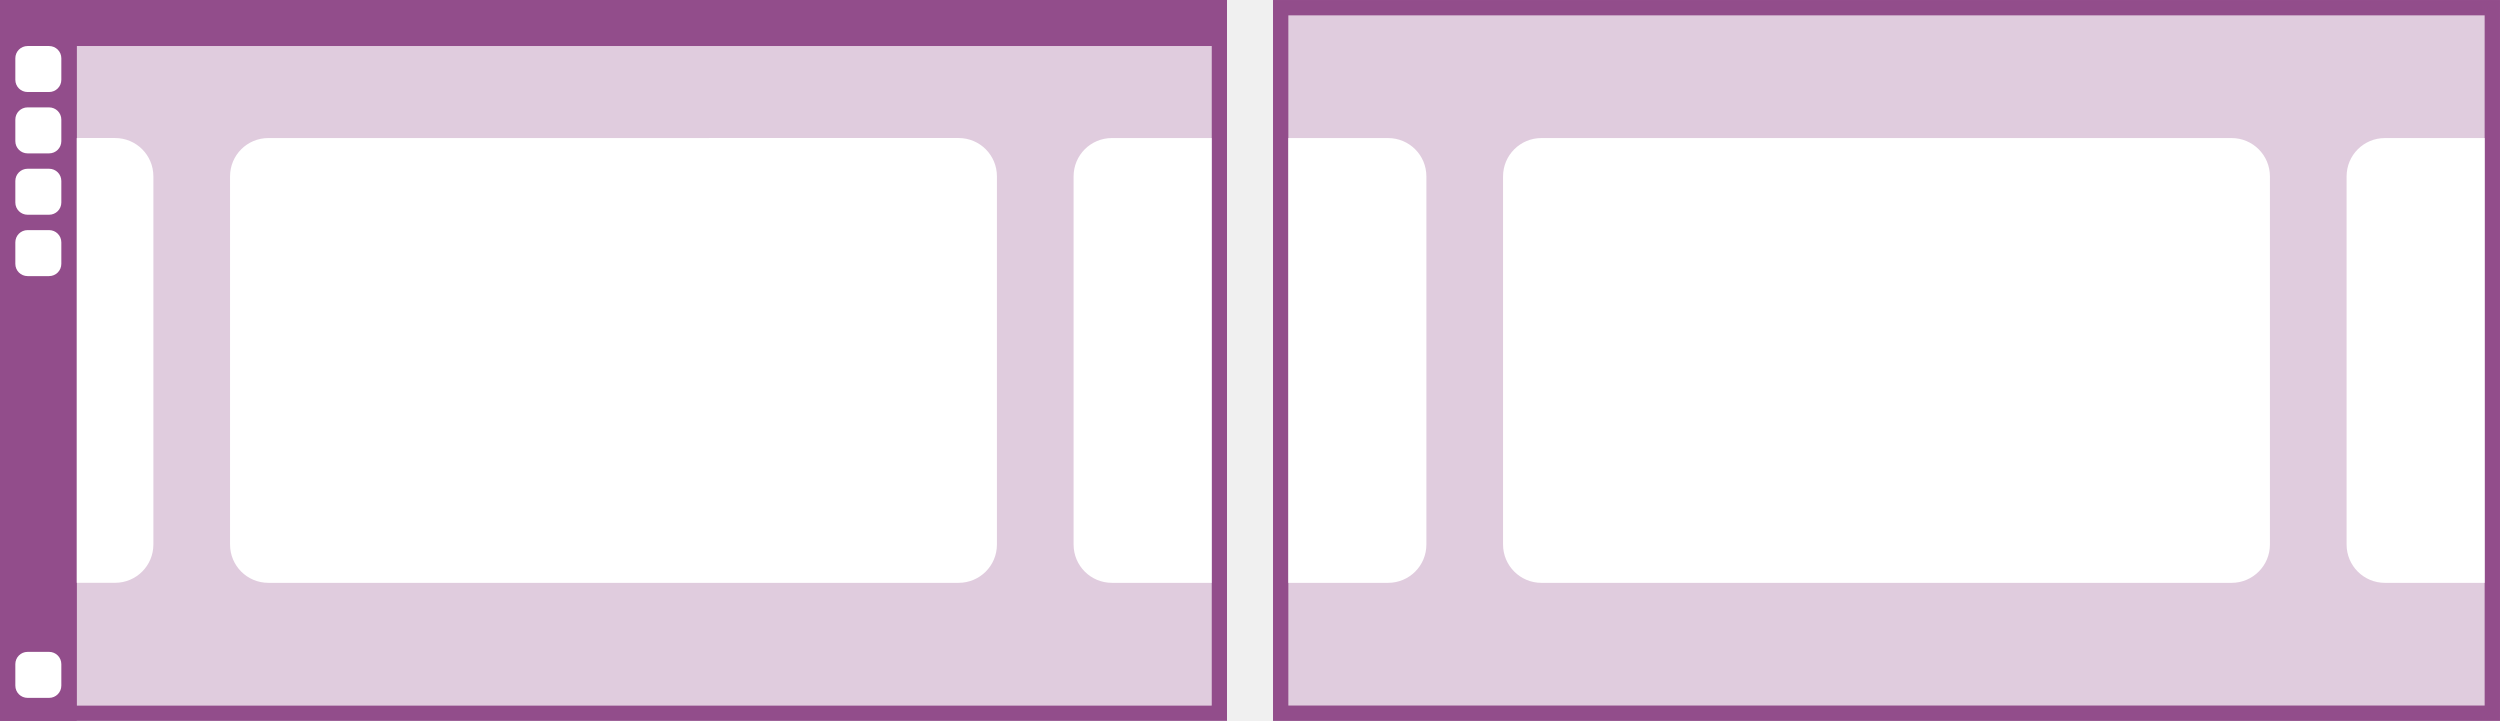
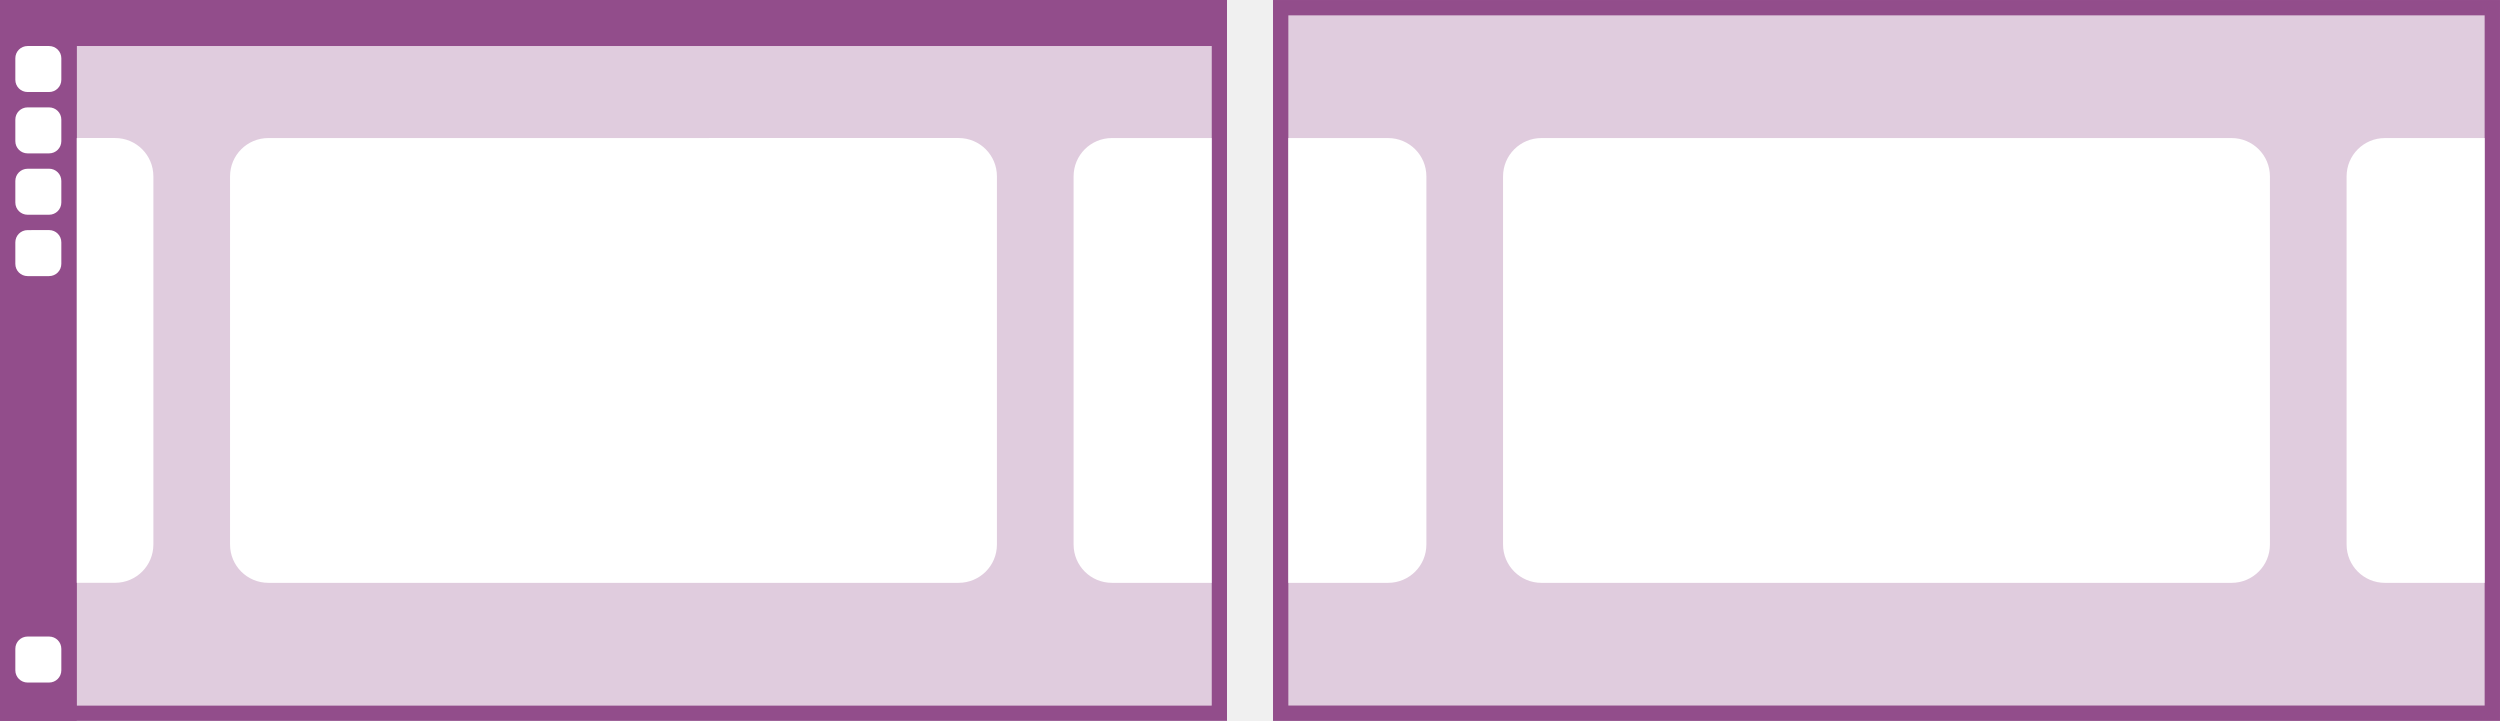
<svg xmlns="http://www.w3.org/2000/svg" width="326" height="94" viewBox="0 0 86.255 24.871" version="1.1" id="svg29">
  <defs id="defs5">
    <clipPath clipPathUnits="userSpaceOnUse" id="a">
      <path style="opacity:1;vector-effect:none;fill:#ed333b;fill-opacity:1;stroke:none;stroke-width:2;stroke-linecap:butt;stroke-linejoin:miter;stroke-miterlimit:4;stroke-dasharray:none;stroke-dashoffset:0;stroke-opacity:1;marker:none" d="m 1448,-3870.014 h 127 v 73 h -127 z" id="path2" />
    </clipPath>
  </defs>
  <rect y="0.265" x="44.186" height="24.342" width="41.804" style="vector-effect:none;fill:#ffffff;fill-opacity:1;stroke:#924d8b;stroke-width:0.529;stroke-linecap:butt;stroke-linejoin:miter;stroke-miterlimit:4;stroke-dasharray:none;stroke-dashoffset:0;stroke-opacity:1;marker:none" id="rect67" />
  <path style="display:inline;opacity:0.287;vector-effect:none;fill:#924d8b;fill-opacity:1;stroke:#924d8b;stroke-width:0.794;stroke-linecap:butt;stroke-linejoin:miter;stroke-miterlimit:4;stroke-dasharray:none;stroke-dashoffset:0;stroke-opacity:1;marker:none;marker-start:none;marker-mid:none;marker-end:none;paint-order:normal" d="M 44.318,0.397 H 85.858 V 24.475 H 44.318 Z" id="path3092" />
  <g id="g4804" transform="translate(43.92115,-0.5285854)">
    <rect style="opacity:1;fill:#ffffff;fill-opacity:1;stroke:#ed333b;stroke-width:0;stroke-linecap:round;stroke-miterlimit:4;stroke-dasharray:none" id="rect4795" width="26.459" height="15.346" x="7.937" y="5.292" rx="1.323" ry="1.323" />
    <path id="path4797" style="opacity:1;fill:#ffffff;stroke:#ed333b;stroke-width:0;stroke-linecap:round" d="M 38.365,5.292 H 41.804 V 20.638 h -3.44 c -0.733,0 -1.323,-0.59 -1.323,-1.323 V 6.615 c 0,-0.733 0.59,-1.323 1.323,-1.323 z" />
    <path id="path4799" style="opacity:1;fill:#ffffff;stroke:#ed333b;stroke-width:0;stroke-linecap:round" d="M 3.969,5.292 H 0.529 V 20.638 H 3.969 c 0.733,0 1.323,-0.59 1.323,-1.323 V 6.615 c 0,-0.733 -0.59,-1.323 -1.323,-1.323 z" />
  </g>
  <rect style="fill:#924d8b;fill-opacity:1;stroke:none;stroke-width:0.287;stroke-opacity:1" id="rect4752" width="42.334" height="24.871" x="-0" y="-3.5527137e-15" ry="0" />
  <rect style="fill:#ffffff;fill-opacity:1;stroke:none;stroke-width:0.398;stroke-opacity:1" id="rect5232" width="39.159" height="22.754" x="2.646" y="1.588" />
  <rect style="opacity:0.287;fill:#924d8b;fill-opacity:1;stroke:none;stroke-width:0.398;stroke-opacity:1" id="rect5232-3" width="39.159" height="22.754" x="2.646" y="1.588" />
  <path id="rect4017" style="fill:#ffffff;fill-opacity:1;stroke:#ed333b;stroke-width:0;stroke-linecap:round;stroke-miterlimit:4;stroke-dasharray:none" d="M 0.529,4.763 V 20.108 H 3.969 c 0.733,0 1.323,-0.59 1.323,-1.323 V 6.085 c 0,-0.733 -0.59,-1.323 -1.323,-1.323 z m 8.731,0 c -0.733,0 -1.323,0.59 -1.323,1.323 V 18.786 c 0,0.733 0.59,1.323 1.323,1.323 H 33.073 c 0.733,0 1.323,-0.59 1.323,-1.323 V 6.085 c 0,-0.733 -0.59,-1.323 -1.323,-1.323 z m 29.104,0 c -0.733,0 -1.323,0.59 -1.323,1.323 V 18.786 c 0,0.733 0.59,1.323 1.323,1.323 h 3.44 V 4.763 Z" />
  <rect style="fill:#924d8b;fill-opacity:1;stroke:none;stroke-width:0.263;stroke-opacity:1" id="rect5358" width="2.646" height="24.871" x="-0" y="-3.5527137e-15" />
-   <path id="rect2863-36-3" style="fill:#ffffff;fill-opacity:1;stroke-width:0.099" d="m 0.952,1.588 c -0.235,0 -0.423,0.189 -0.423,0.423 v 0.741 c 0,0.235 0.189,0.423 0.423,0.423 H 1.693 c 0.235,0 0.423,-0.189 0.423,-0.423 v -0.741 c 0,-0.235 -0.189,-0.423 -0.423,-0.423 z m 0,2.117 c -0.235,0 -0.423,0.189 -0.423,0.423 v 0.741 c 0,0.235 0.189,0.423 0.423,0.423 H 1.693 c 0.235,0 0.423,-0.189 0.423,-0.423 v -0.741 c 0,-0.235 -0.189,-0.423 -0.423,-0.423 z m 0,2.117 c -0.235,0 -0.423,0.189 -0.423,0.423 v 0.741 c 0,0.235 0.189,0.423 0.423,0.423 H 1.693 c 0.235,0 0.423,-0.189 0.423,-0.423 v -0.741 c 0,-0.235 -0.189,-0.423 -0.423,-0.423 z m 0,2.117 c -0.235,0 -0.423,0.189 -0.423,0.423 v 0.741 c 0,0.235 0.189,0.423 0.423,0.423 H 1.693 c 0.235,0 0.423,-0.189 0.423,-0.423 v -0.741 c 0,-0.235 -0.189,-0.423 -0.423,-0.423 z m 0,14.552 c -0.235,0 -0.423,0.189 -0.423,0.423 v 0.741 c 0,0.235 0.189,0.423 0.423,0.423 H 1.693 c 0.235,0 0.423,-0.189 0.423,-0.423 v -0.741 c 0,-0.235 -0.189,-0.423 -0.423,-0.423 z" />
+   <path id="rect2863-36-3" style="fill:#ffffff;fill-opacity:1;stroke-width:0.099" d="m 0.952,1.588 c -0.235,0 -0.423,0.189 -0.423,0.423 v 0.741 c 0,0.235 0.189,0.423 0.423,0.423 H 1.693 c 0.235,0 0.423,-0.189 0.423,-0.423 v -0.741 c 0,-0.235 -0.189,-0.423 -0.423,-0.423 z m 0,2.117 c -0.235,0 -0.423,0.189 -0.423,0.423 v 0.741 c 0,0.235 0.189,0.423 0.423,0.423 H 1.693 c 0.235,0 0.423,-0.189 0.423,-0.423 v -0.741 c 0,-0.235 -0.189,-0.423 -0.423,-0.423 z m 0,2.117 c -0.235,0 -0.423,0.189 -0.423,0.423 v 0.741 c 0,0.235 0.189,0.423 0.423,0.423 H 1.693 c 0.235,0 0.423,-0.189 0.423,-0.423 V 6.244 c 0,-0.235 -0.189,-0.423 -0.423,-0.423 z m 0,2.117 c -0.235,0 -0.423,0.189 -0.423,0.423 v 0.741 c 0,0.235 0.189,0.423 0.423,0.423 H 1.693 c 0.235,0 0.423,-0.189 0.423,-0.423 V 8.361 c 0,-0.235 -0.189,-0.423 -0.423,-0.423 z m 0,14.023 c -0.235,0 -0.423,0.189 -0.423,0.423 v 0.741 c 0,0.235 0.189,0.423 0.423,0.423 H 1.693 c 0.235,0 0.423,-0.189 0.423,-0.423 v -0.741 c 0,-0.235 -0.189,-0.423 -0.423,-0.423 z" />
</svg>
